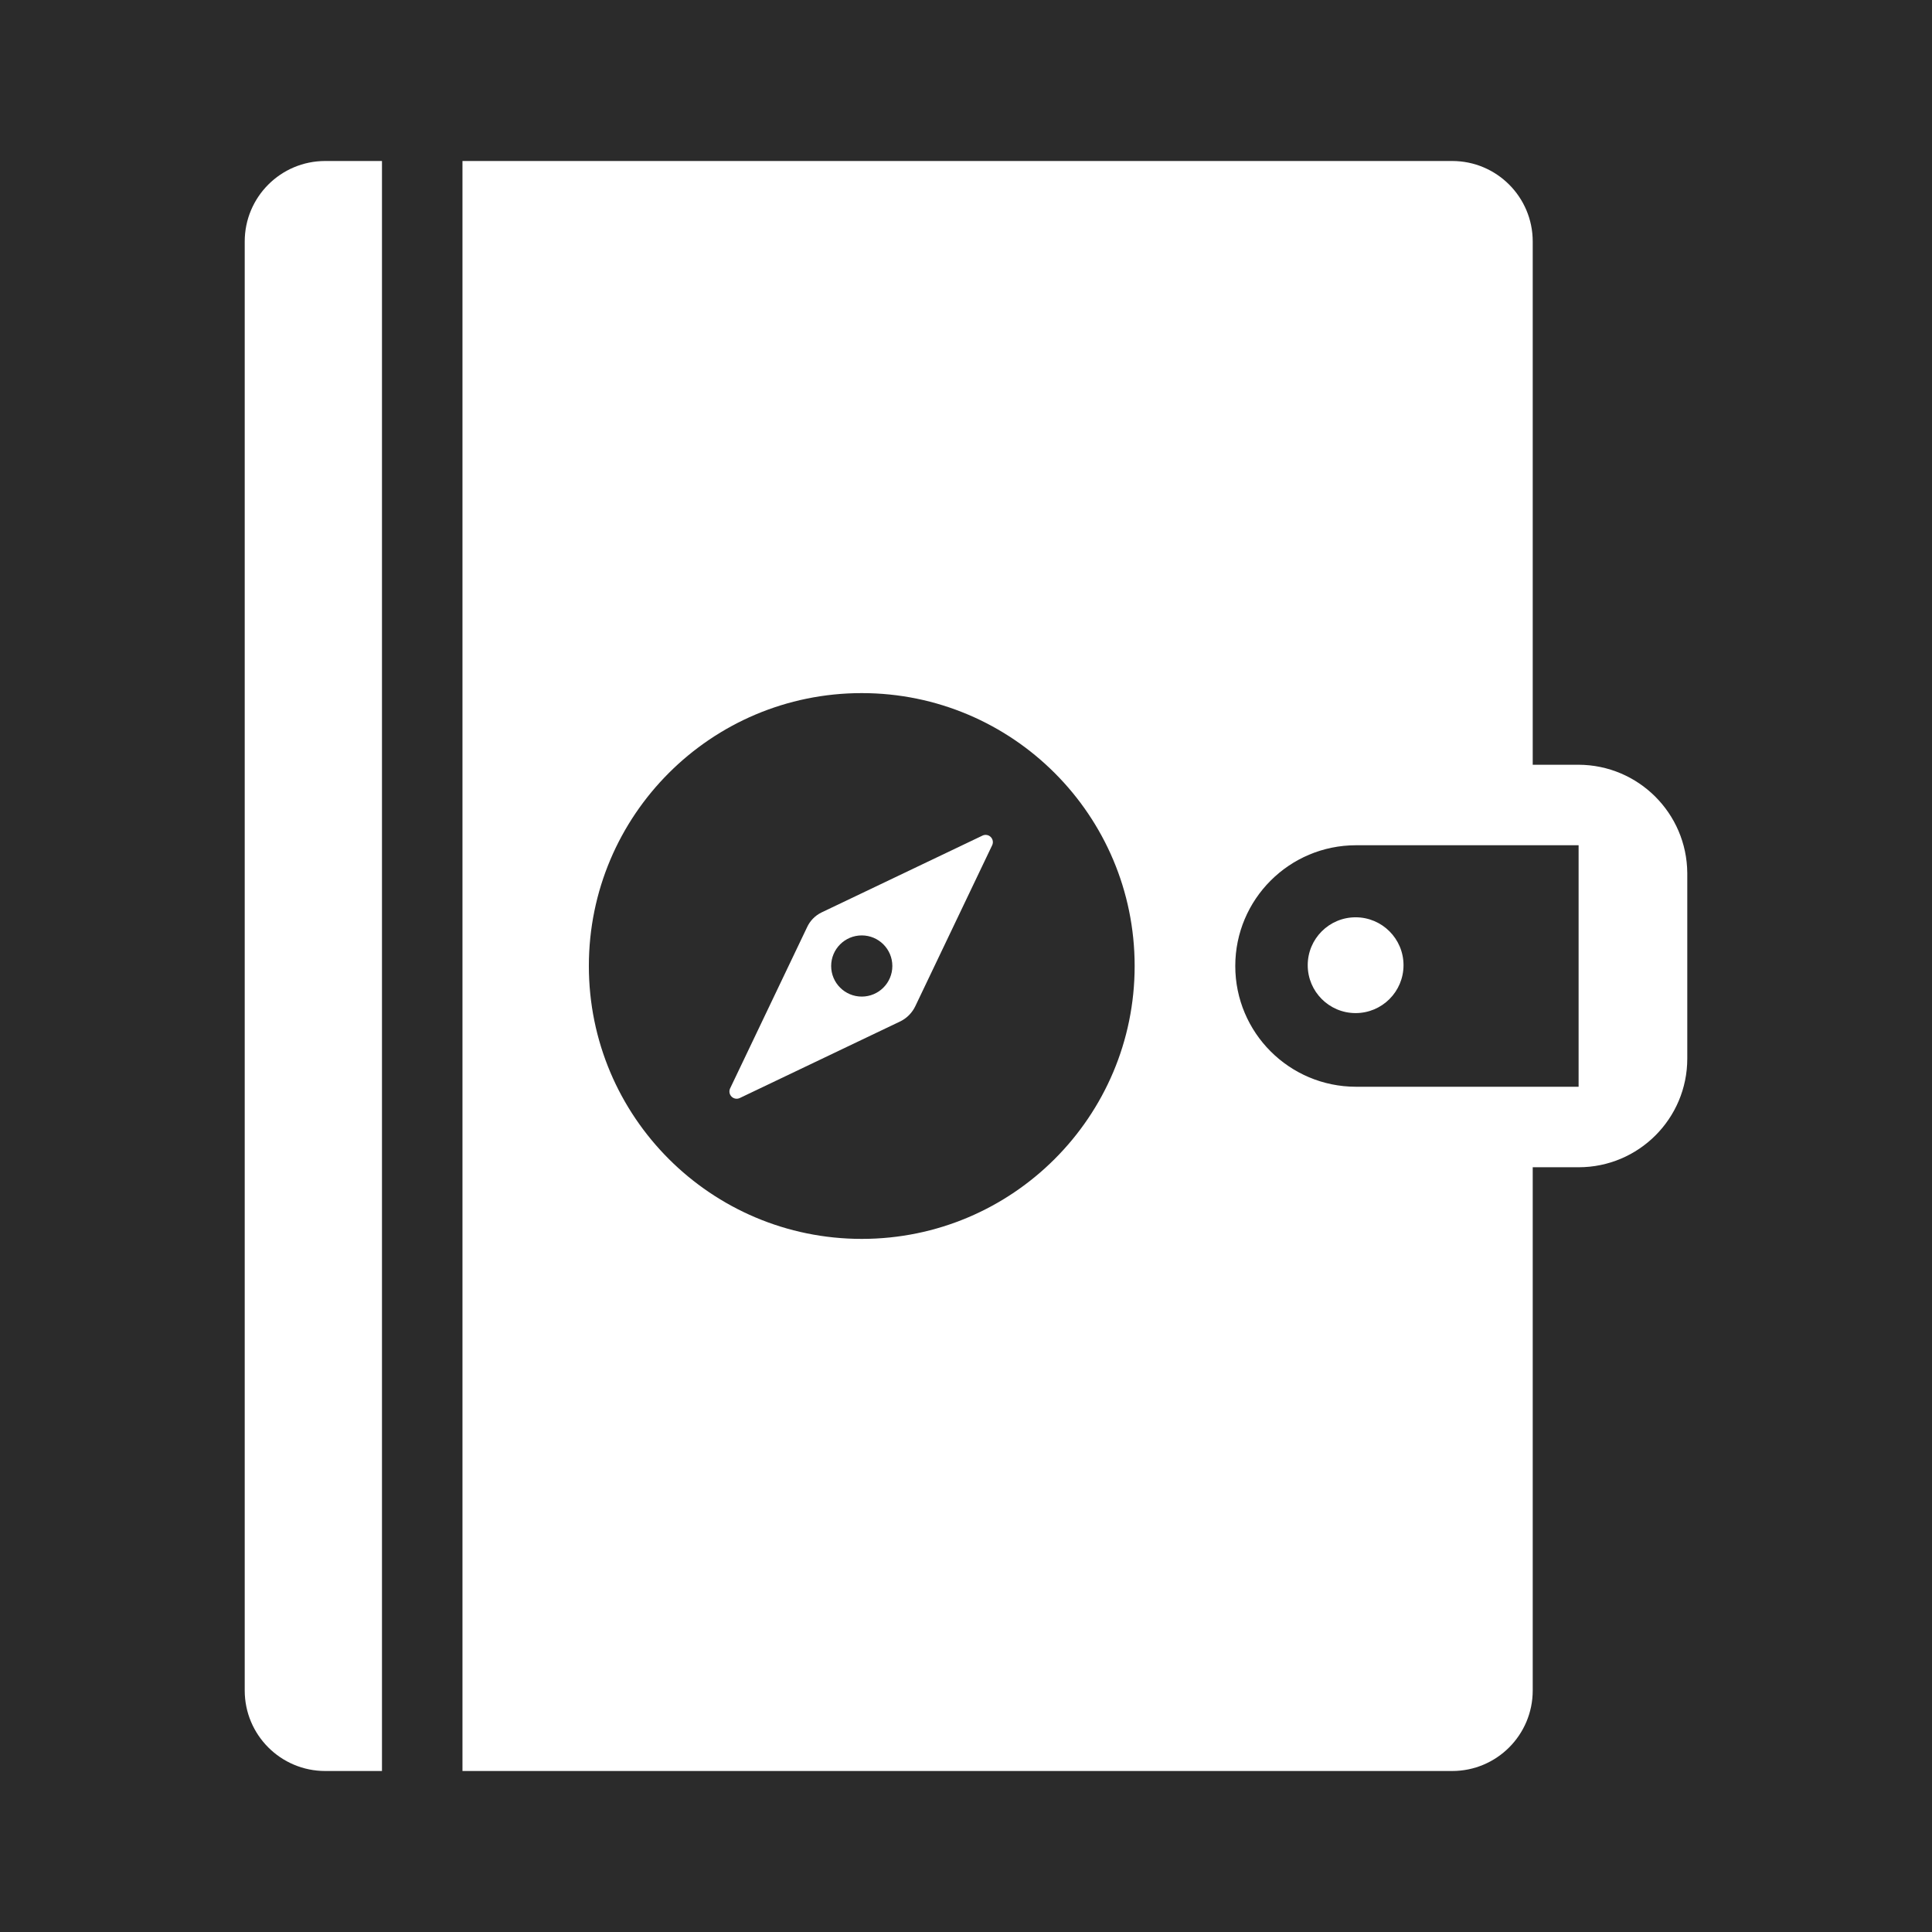
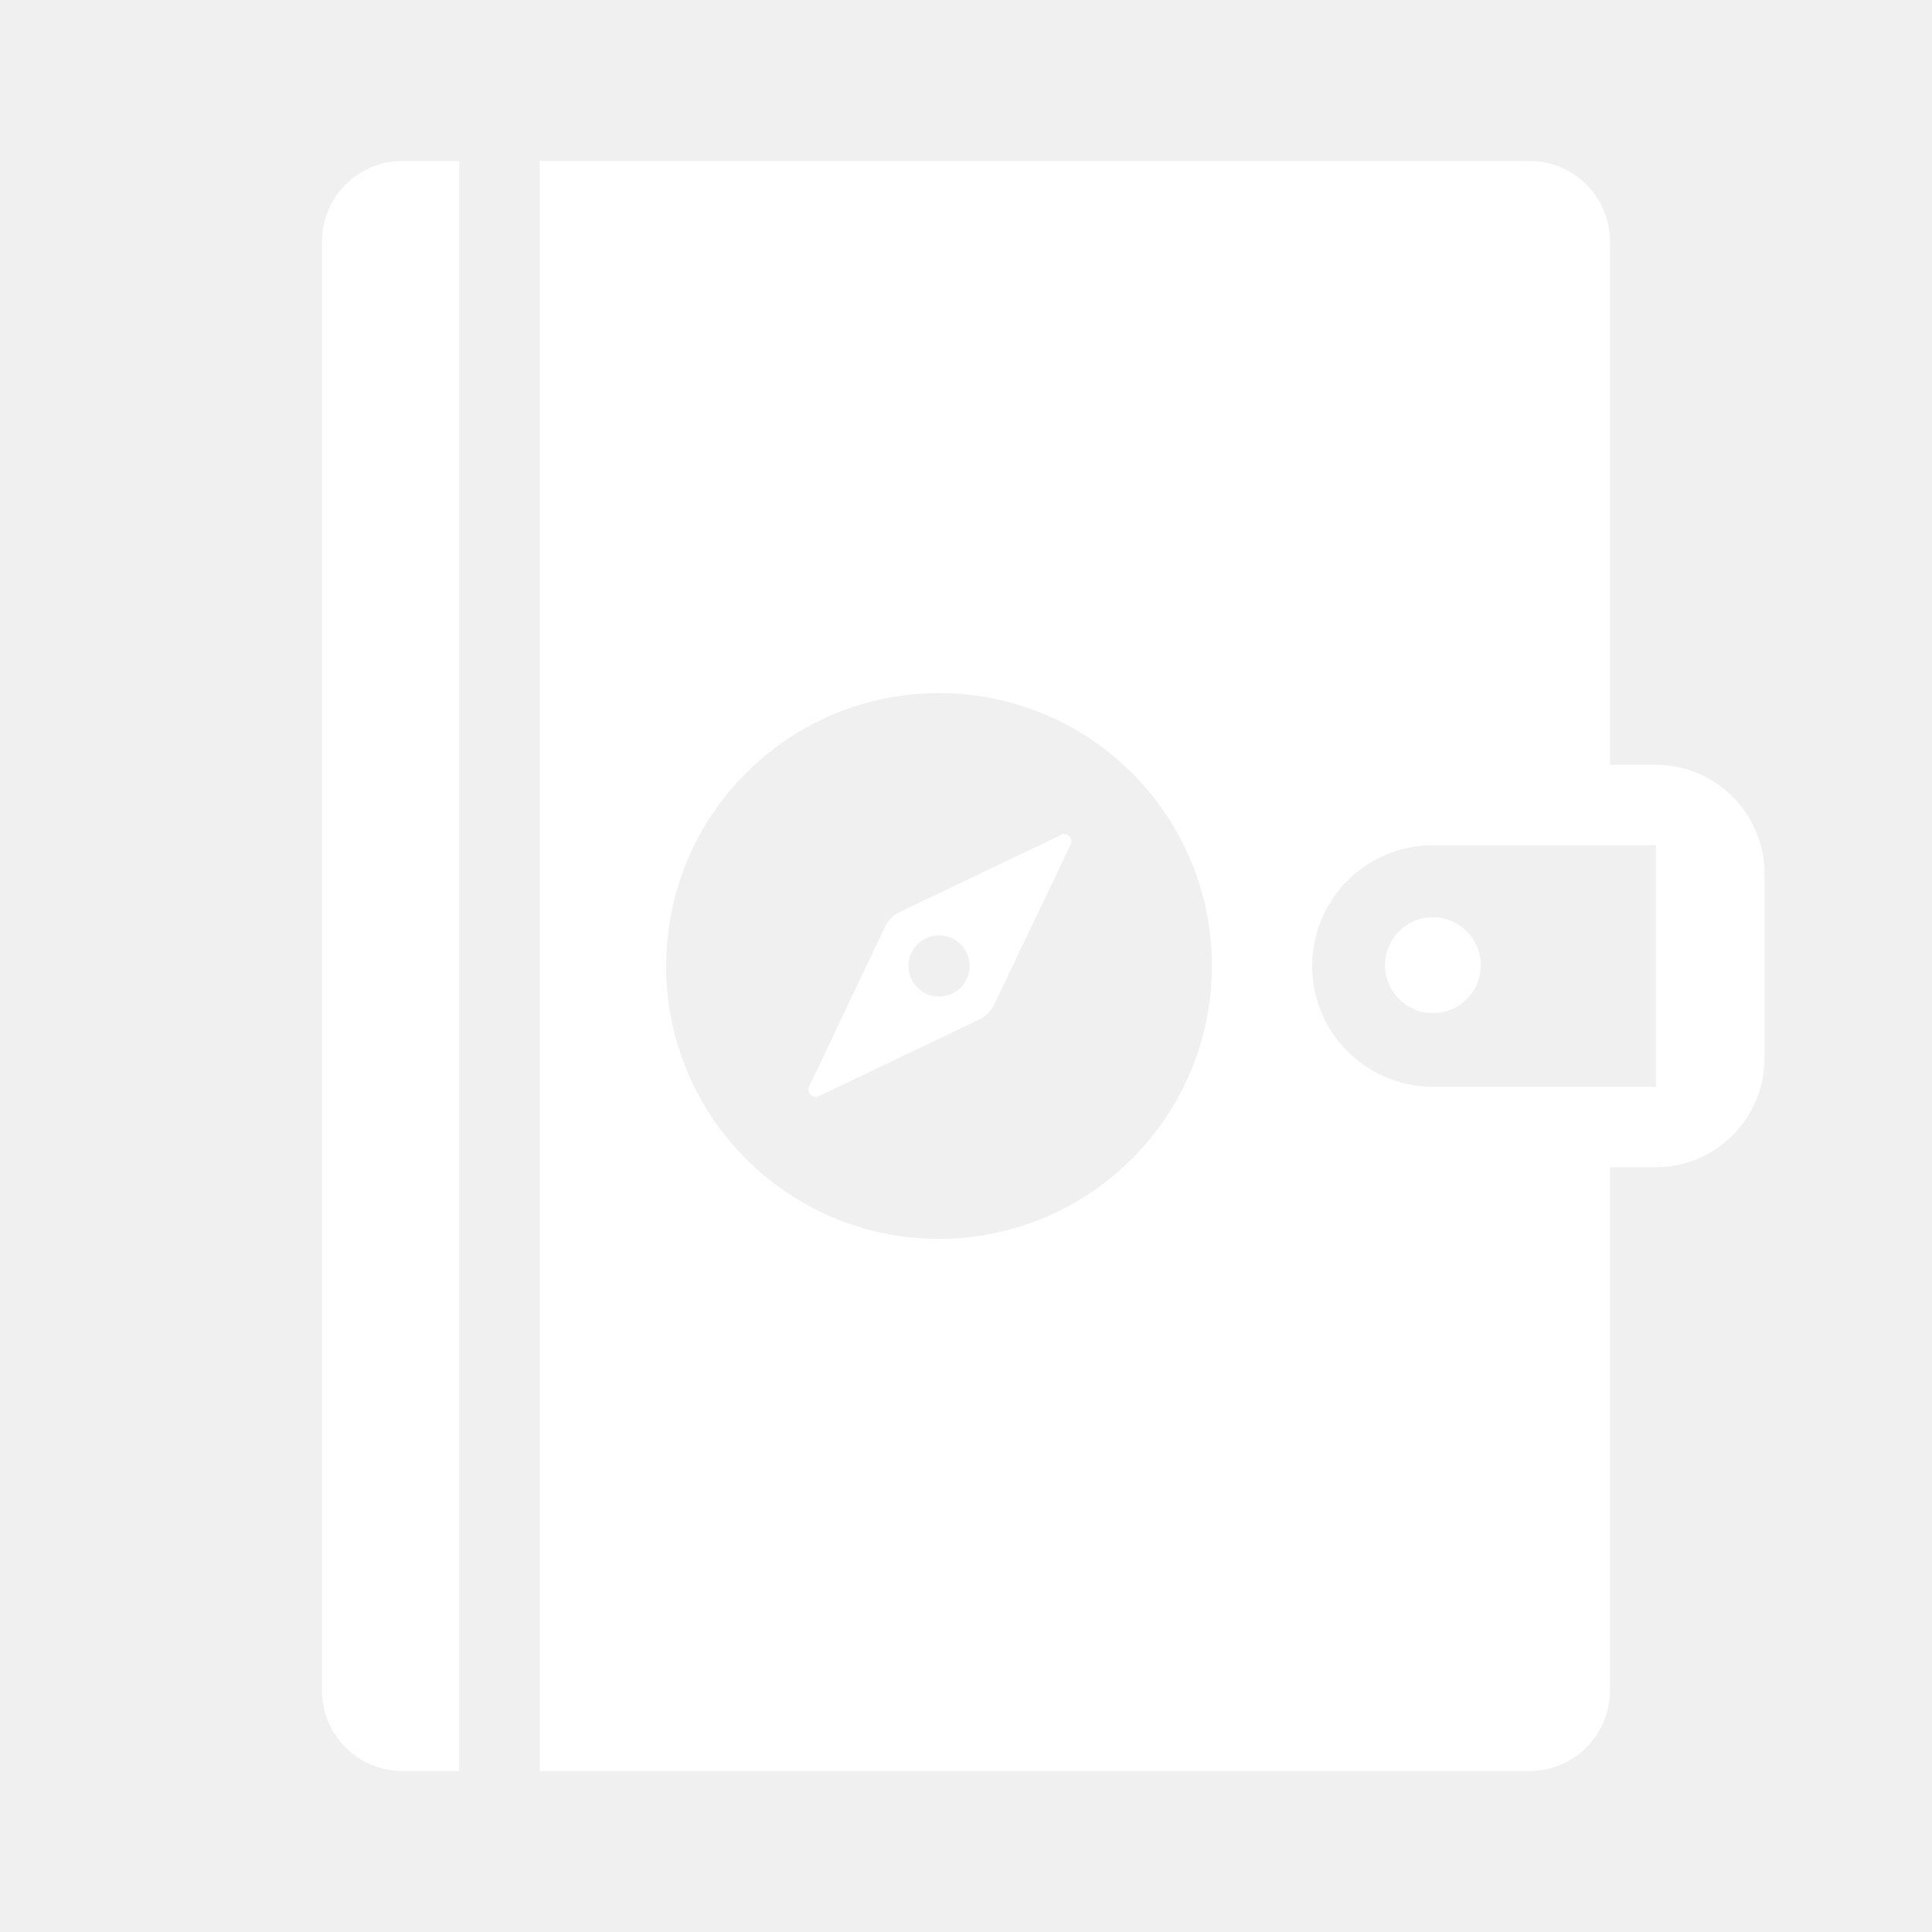
<svg xmlns="http://www.w3.org/2000/svg" viewBox="0 0 48 48">
  <defs>
-     <style>.cls-1{fill:#2b2b2b;}.cls-2{fill:#fff;}</style>
+     <style>.cls-1{fill:#fff;}</style>
  </defs>
-   <g id="Layer_2" data-name="Layer 2">
-     <rect class="cls-1" x="-783.5" y="-445.59" width="1581.09" height="513.47" />
-   </g>
  <g id="Layer_1" data-name="Layer 1">
-     <circle class="cls-2" cx="33.68" cy="23.98" r="1.19" />
-     <path class="cls-2" d="M39.22,19H38.08V6a2,2,0,0,0-2-2H11.49V44H36.08a2,2,0,0,0,2-2V29h1.14a2.7,2.7,0,0,0,2.7-2.7V21.69A2.71,2.71,0,0,0,39.22,19ZM21.41,30.78A6.78,6.78,0,1,1,28.19,24,6.78,6.78,0,0,1,21.41,30.78ZM33.69,27a3,3,0,0,1,0-6h5.53v6Z" />
-     <path class="cls-2" d="M24.41,20.76l-4,1.91a.76.76,0,0,0-.36.37l-1.91,4a.18.18,0,0,0,.24.24l4-1.91a.81.81,0,0,0,.36-.37l1.91-4A.18.18,0,0,0,24.41,20.76Zm-3,4a.76.76,0,1,1,.76-.76A.76.76,0,0,1,21.41,24.76Z" />
-     <path class="cls-2" d="M6.08,6V42a2,2,0,0,0,2,2H9.49V4H8.08A2,2,0,0,0,6.08,6Z" />
+     <circle class="cls-1" cx="35.6" cy="23.98" r="1.19" />
+     <path class="cls-1" d="M41.14,19H40V6a2,2,0,0,0-2-2H13.41V44H38a2,2,0,0,0,2-2V29h1.14a2.71,2.71,0,0,0,2.7-2.7V21.69A2.71,2.71,0,0,0,41.14,19ZM23.33,30.78A6.78,6.78,0,1,1,30.11,24,6.79,6.79,0,0,1,23.33,30.78ZM35.6,27a3,3,0,0,1,0-6h5.54v6Z" />
+     <path class="cls-1" d="M26.33,20.76l-4,1.91A.76.76,0,0,0,22,23L20.1,27a.18.18,0,0,0,.23.24l4-1.91a.83.83,0,0,0,.37-.37l1.91-4A.18.18,0,0,0,26.33,20.76Zm-3,4a.76.76,0,1,1,.76-.76A.76.76,0,0,1,23.33,24.76Z" />
+     <path class="cls-1" d="M8,6V42a2,2,0,0,0,2,2h1.41V4H10A2,2,0,0,0,8,6Z" />
  </g>
</svg>
